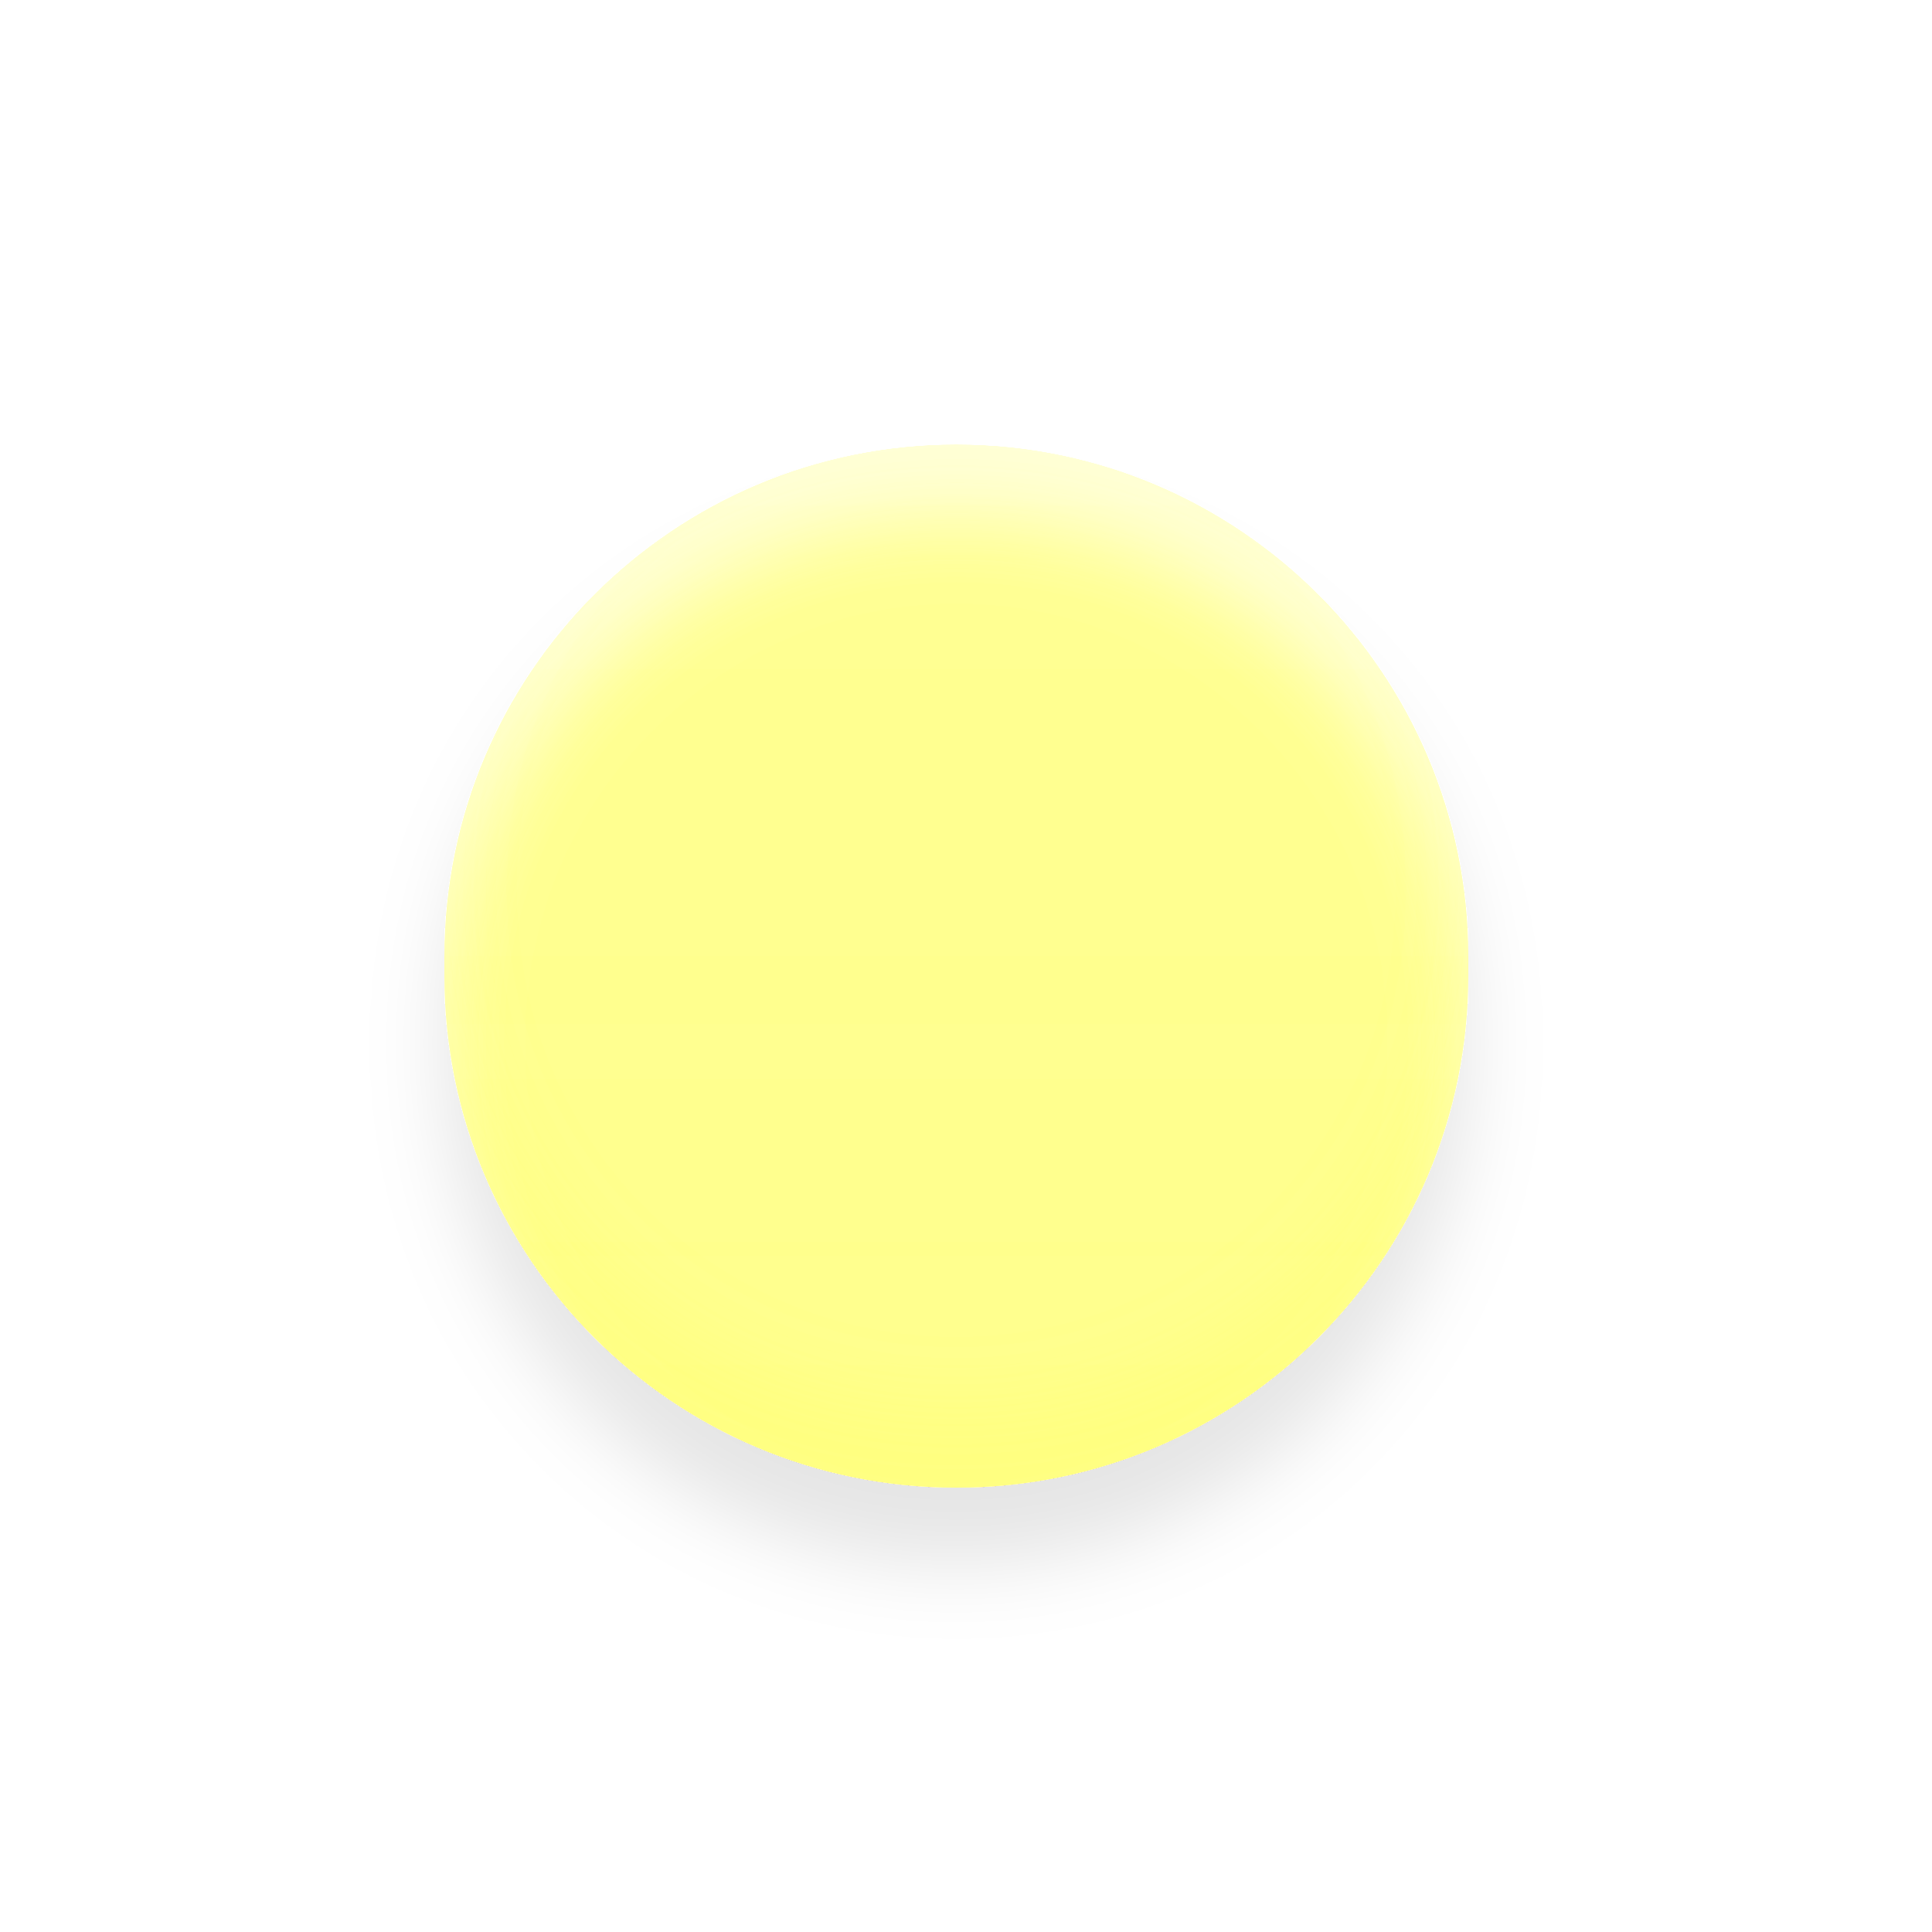
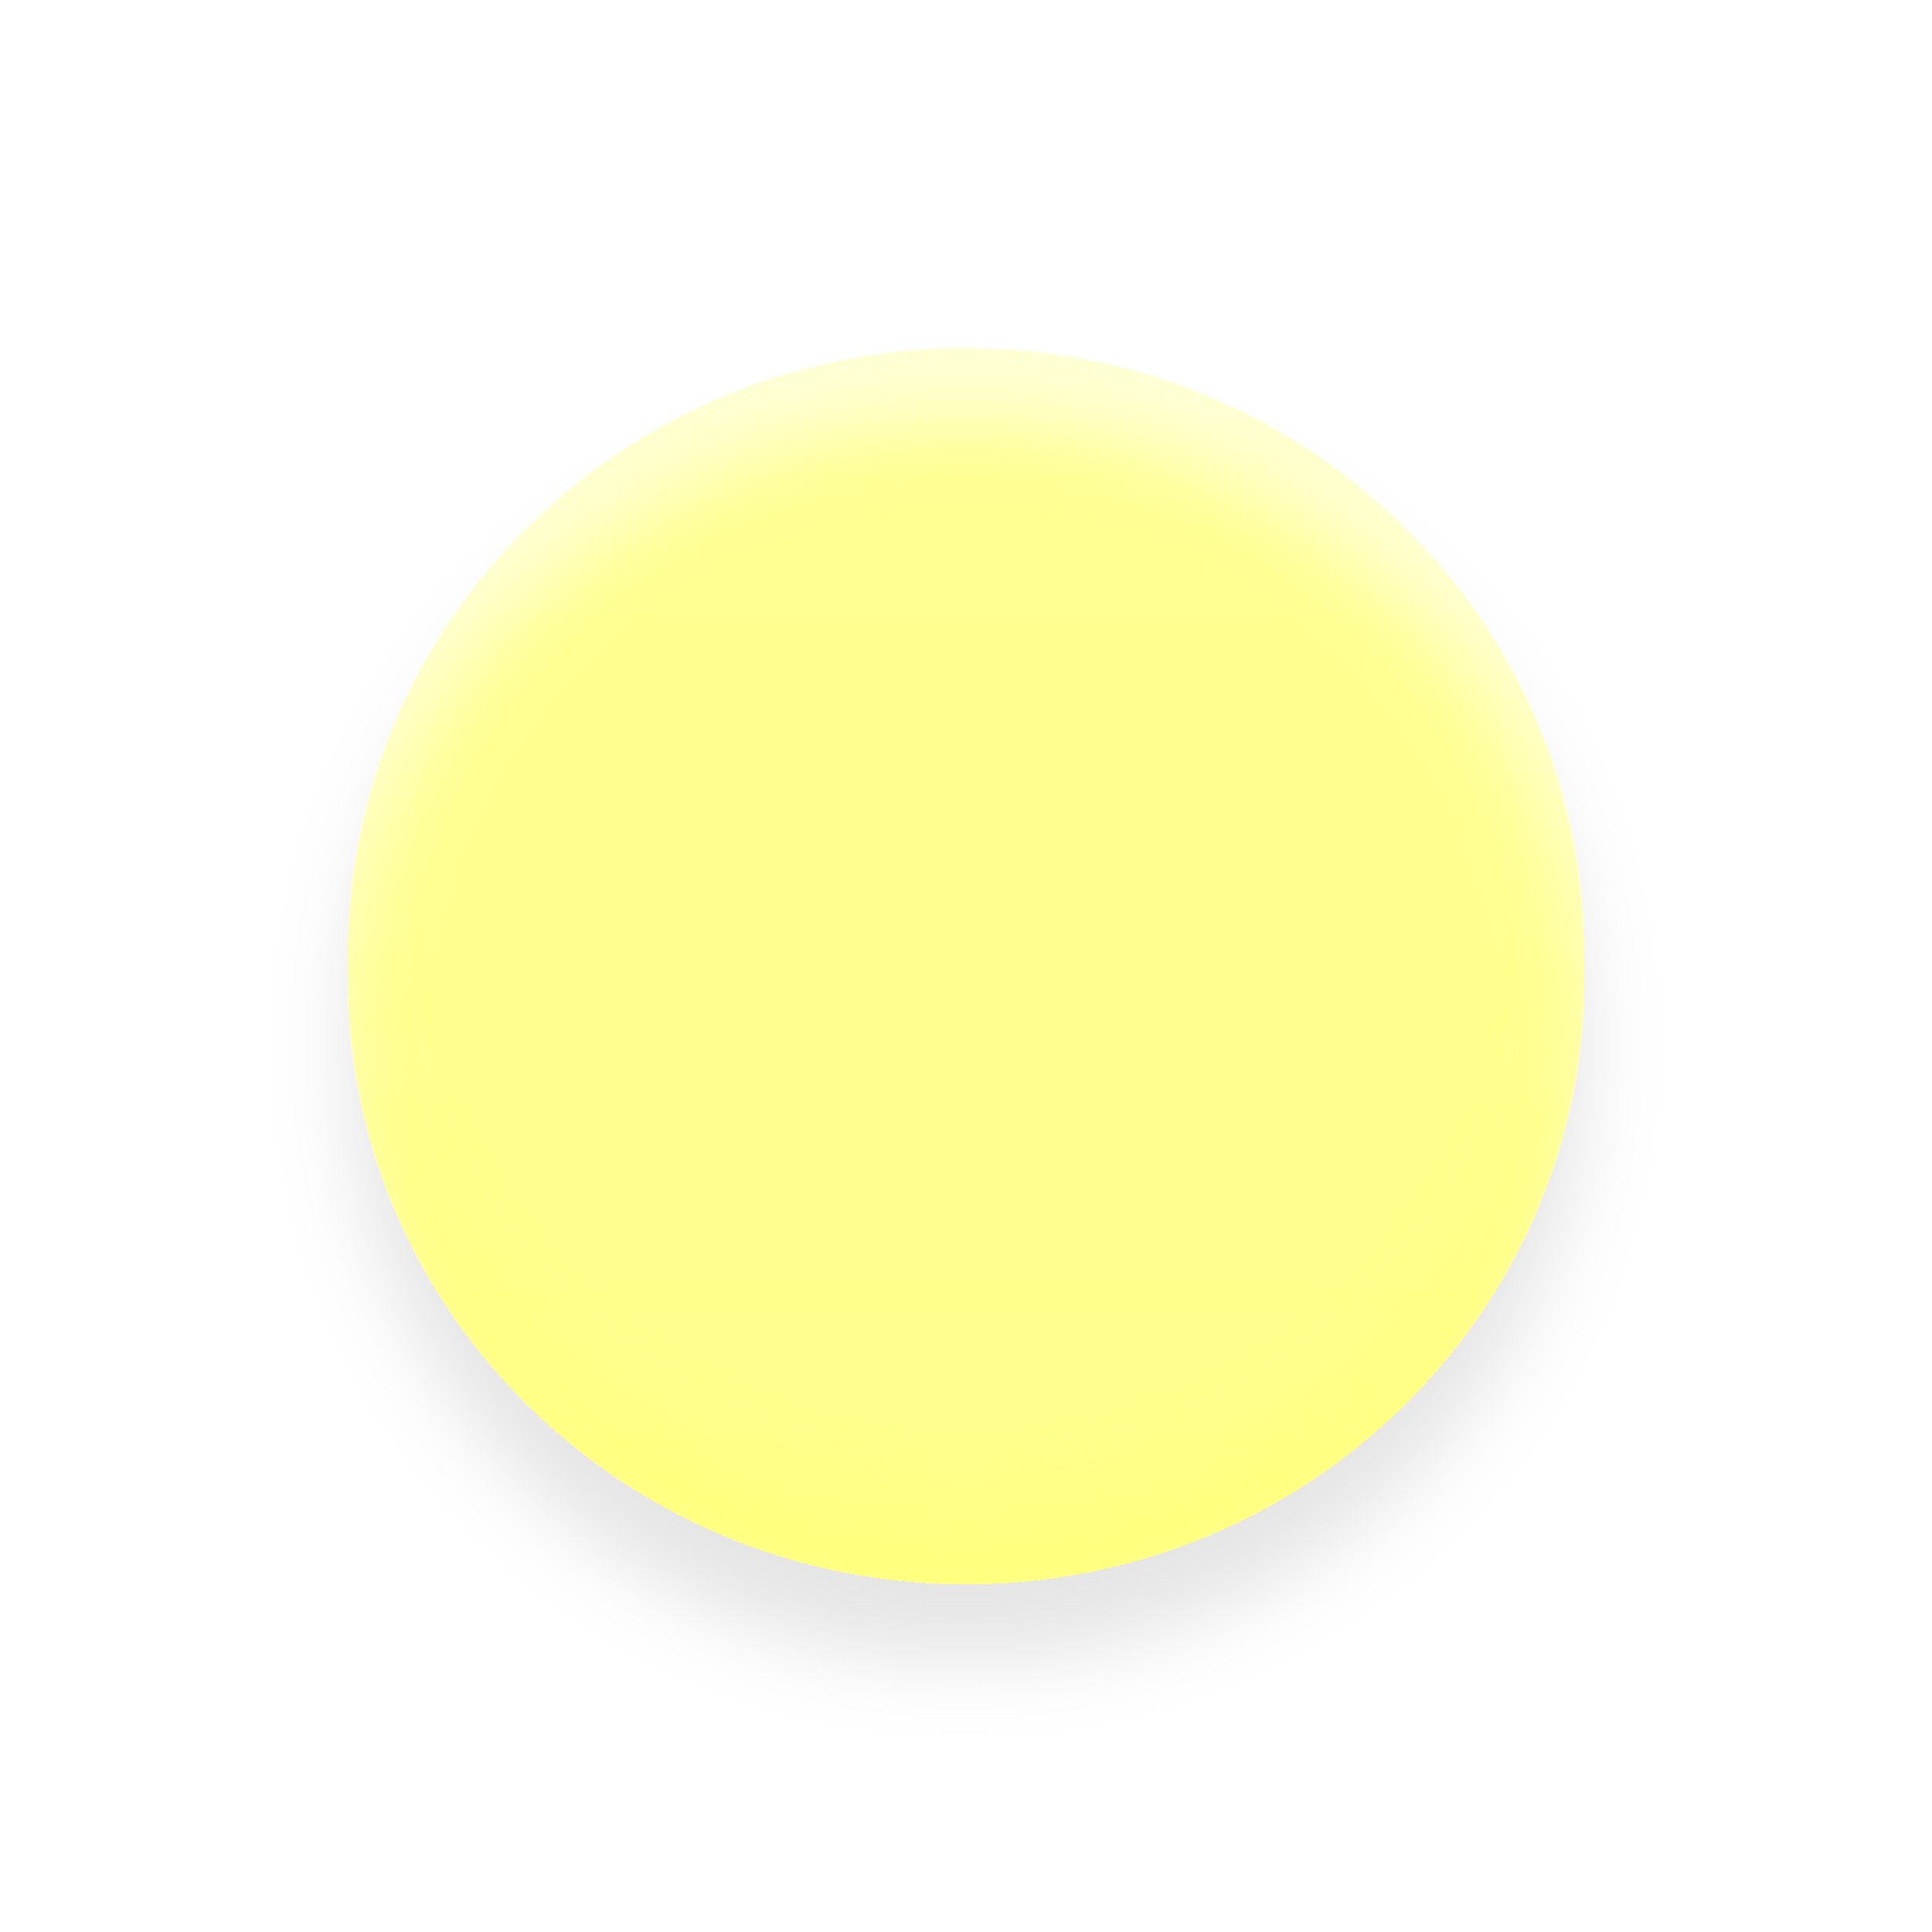
<svg xmlns="http://www.w3.org/2000/svg" width="100" height="100" viewBox="0 0 100 100" fill="none">
  <g style="mix-blend-mode:hard-light" filter="url(#filter0_dii_5_2)">
-     <path d="M76 49.5C76 34.864 64.135 23 49.5 23C34.864 23 23 34.864 23 49.5V50.5C23 65.135 34.864 77 49.5 77C64.135 77 76 65.135 76 50.5V49.5Z" fill="#FECB49" />
-     <path d="M76 49.5C76 34.864 64.135 23 49.5 23C34.864 23 23 34.864 23 49.5V50.5C23 65.135 34.864 77 49.5 77C64.135 77 76 65.135 76 50.5V49.5Z" fill="url(#paint0_linear_5_2)" />
+     <path d="M82 49.407C82 32.062 67.673 18 50 18C32.327 18 18 32.062 18 49.407V50.593C18 67.938 32.327 82 50 82C67.673 82 82 67.938 82 50.593V49.407Z" fill="#FECB49" />
+     <path d="M82 49.407C82 32.062 67.673 18 50 18C32.327 18 18 32.062 18 49.407V50.593C18 67.938 32.327 82 50 82C67.673 82 82 67.938 82 50.593V49.407Z" fill="url(#paint0_linear_5_2)" />
  </g>
  <defs>
-     <filter id="filter0_dii_5_2" x="19" y="19" width="61" height="66" filterUnits="userSpaceOnUse" color-interpolation-filters="sRGB">
+     <filter id="filter0_dii_5_2" x="14" y="14" width="72" height="76" filterUnits="userSpaceOnUse" color-interpolation-filters="sRGB">
      <feFlood flood-opacity="0" result="BackgroundImageFix" />
      <feColorMatrix in="SourceAlpha" type="matrix" values="0 0 0 0 0 0 0 0 0 0 0 0 0 0 0 0 0 0 127 0" result="hardAlpha" />
      <feOffset dy="4" />
      <feGaussianBlur stdDeviation="2" />
      <feComposite in2="hardAlpha" operator="out" />
      <feColorMatrix type="matrix" values="0 0 0 0 0 0 0 0 0 0 0 0 0 0 0 0 0 0 0.1 0" />
      <feBlend mode="normal" in2="BackgroundImageFix" result="effect1_dropShadow_5_2" />
      <feBlend mode="normal" in="SourceGraphic" in2="effect1_dropShadow_5_2" result="shape" />
      <feColorMatrix in="SourceAlpha" type="matrix" values="0 0 0 0 0 0 0 0 0 0 0 0 0 0 0 0 0 0 127 0" result="hardAlpha" />
      <feOffset dy="-4" />
      <feGaussianBlur stdDeviation="2" />
      <feComposite in2="hardAlpha" operator="arithmetic" k2="-1" k3="1" />
      <feColorMatrix type="matrix" values="0 0 0 0 0.176 0 0 0 0 0.176 0 0 0 0 0.176 0 0 0 0.25 0" />
      <feBlend mode="normal" in2="shape" result="effect2_innerShadow_5_2" />
      <feColorMatrix in="SourceAlpha" type="matrix" values="0 0 0 0 0 0 0 0 0 0 0 0 0 0 0 0 0 0 127 0" result="hardAlpha" />
      <feOffset dy="4" />
      <feGaussianBlur stdDeviation="2" />
      <feComposite in2="hardAlpha" operator="arithmetic" k2="-1" k3="1" />
      <feColorMatrix type="matrix" values="0 0 0 0 0.941 0 0 0 0 0.941 0 0 0 0 0.949 0 0 0 0.2 0" />
      <feBlend mode="normal" in2="effect2_innerShadow_5_2" result="effect3_innerShadow_5_2" />
    </filter>
-     <linearGradient id="paint0_linear_5_2" x1="49.5" y1="23" x2="49.5" y2="77" gradientUnits="userSpaceOnUse">
+     <linearGradient id="paint0_linear_5_2" x1="50" y1="18" x2="50" y2="82" gradientUnits="userSpaceOnUse">
      <stop stop-color="#2D2D2D" stop-opacity="0" />
      <stop offset="1" stop-color="#2D2D2D" stop-opacity="0.1" />
    </linearGradient>
  </defs>
</svg>
